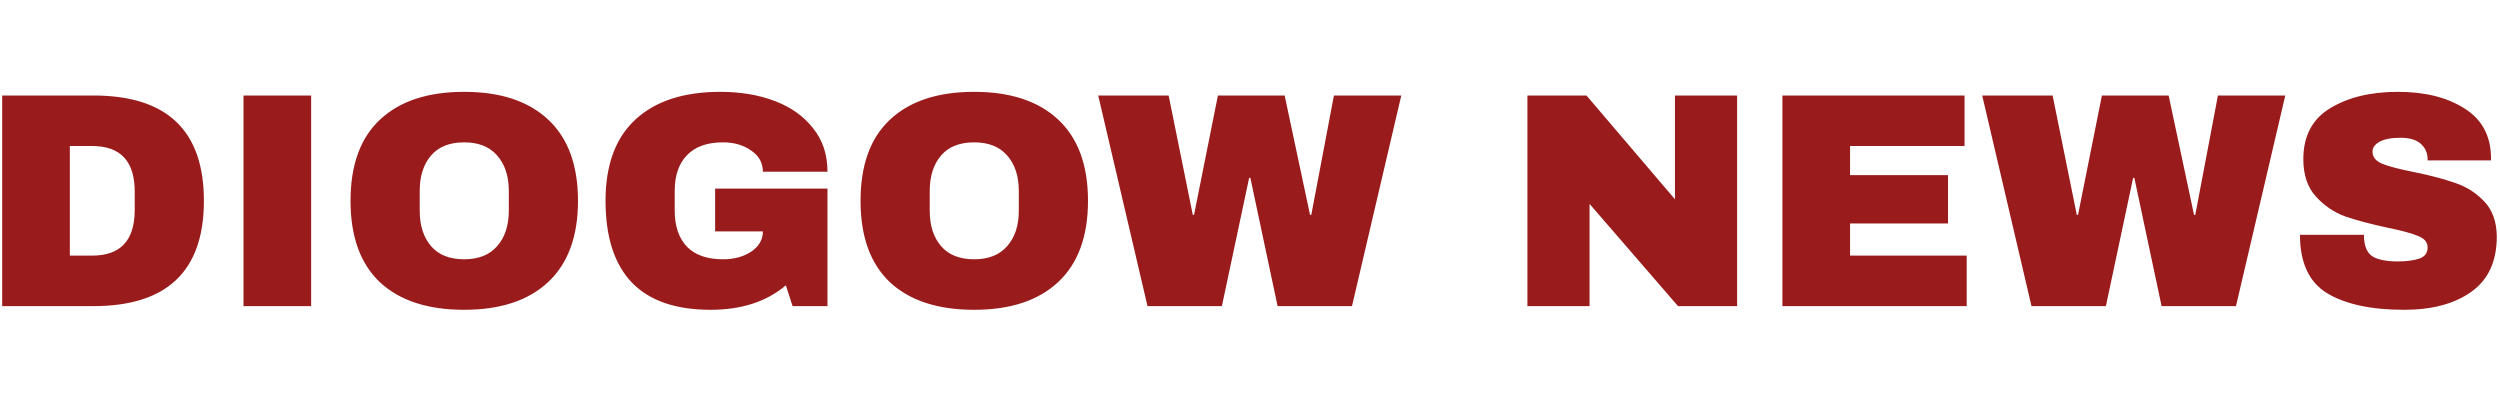
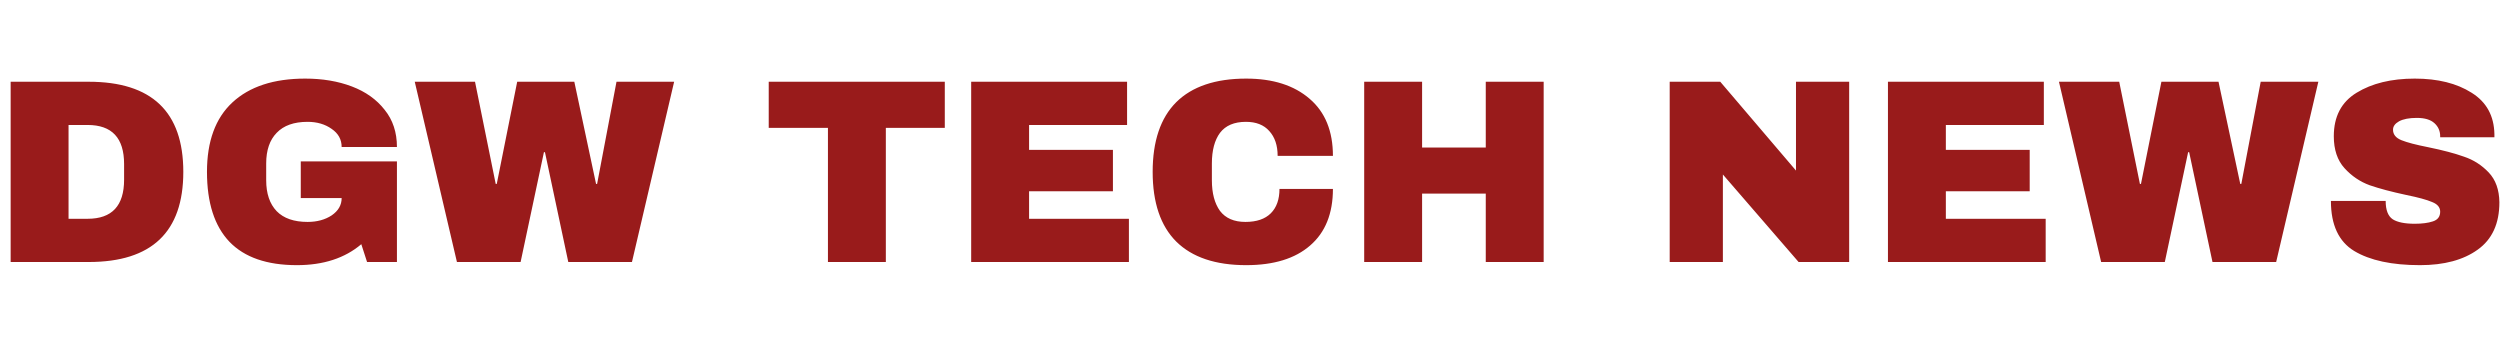
- <svg xmlns="http://www.w3.org/2000/svg" width="196" height="32" viewBox="0 0 196 32" fill="none">
-   <path d="M7.323 7.488C13.098 7.488 15.986 10.24 15.986 15.744C15.986 21.248 13.098 24 7.323 24H0.171V7.488H7.323ZM5.475 20.04H7.227C9.451 20.04 10.562 18.848 10.562 16.464V15.024C10.562 12.64 9.451 11.448 7.227 11.448H5.475V20.04ZM19.09 24V7.488H24.394V24H19.09ZM36.386 7.2C39.234 7.2 41.434 7.928 42.986 9.384C44.538 10.84 45.314 12.96 45.314 15.744C45.314 18.528 44.538 20.648 42.986 22.104C41.434 23.56 39.234 24.288 36.386 24.288C33.538 24.288 31.338 23.568 29.786 22.128C28.25 20.672 27.482 18.544 27.482 15.744C27.482 12.944 28.25 10.824 29.786 9.384C31.338 7.928 33.538 7.2 36.386 7.2ZM36.386 11.16C35.25 11.16 34.386 11.504 33.794 12.192C33.202 12.88 32.906 13.808 32.906 14.976V16.512C32.906 17.68 33.202 18.608 33.794 19.296C34.386 19.984 35.25 20.328 36.386 20.328C37.522 20.328 38.386 19.984 38.978 19.296C39.586 18.608 39.89 17.68 39.89 16.512V14.976C39.89 13.808 39.586 12.88 38.978 12.192C38.386 11.504 37.522 11.16 36.386 11.16ZM56.474 7.2C58.059 7.2 59.483 7.44 60.746 7.92C62.011 8.4 63.011 9.112 63.746 10.056C64.499 10.984 64.874 12.12 64.874 13.464H59.81C59.81 12.776 59.507 12.224 58.898 11.808C58.291 11.376 57.554 11.16 56.691 11.16C55.443 11.16 54.498 11.496 53.858 12.168C53.218 12.824 52.898 13.76 52.898 14.976V16.512C52.898 17.728 53.218 18.672 53.858 19.344C54.498 20 55.443 20.328 56.691 20.328C57.554 20.328 58.291 20.128 58.898 19.728C59.507 19.312 59.81 18.784 59.81 18.144H56.066V14.784H64.874V24H62.139L61.611 22.368C60.106 23.648 58.139 24.288 55.706 24.288C52.971 24.288 50.914 23.576 49.538 22.152C48.163 20.712 47.474 18.576 47.474 15.744C47.474 12.944 48.251 10.824 49.803 9.384C51.37 7.928 53.594 7.2 56.474 7.2ZM76.371 7.2C79.219 7.2 81.419 7.928 82.971 9.384C84.523 10.84 85.299 12.96 85.299 15.744C85.299 18.528 84.523 20.648 82.971 22.104C81.419 23.56 79.219 24.288 76.371 24.288C73.523 24.288 71.323 23.568 69.771 22.128C68.235 20.672 67.467 18.544 67.467 15.744C67.467 12.944 68.235 10.824 69.771 9.384C71.323 7.928 73.523 7.2 76.371 7.2ZM76.371 11.16C75.235 11.16 74.371 11.504 73.779 12.192C73.187 12.88 72.891 13.808 72.891 14.976V16.512C72.891 17.68 73.187 18.608 73.779 19.296C74.371 19.984 75.235 20.328 76.371 20.328C77.507 20.328 78.371 19.984 78.963 19.296C79.571 18.608 79.875 17.68 79.875 16.512V14.976C79.875 13.808 79.571 12.88 78.963 12.192C78.371 11.504 77.507 11.16 76.371 11.16ZM100.164 24L98.028 13.944H97.933L95.796 24H89.965L86.1 7.488H91.621L93.516 16.848H93.612L95.484 7.488H100.716L102.708 16.848H102.804L104.58 7.488H109.86L105.996 24H100.164ZM131.557 24L124.621 15.984V24H119.749V7.488H124.381L131.317 15.624V7.488H136.189V24H131.557ZM139.741 7.488H154.021V11.448H145.045V13.728H152.725V17.52H145.045V20.04H154.189V24H139.741V7.488ZM169.469 24L167.333 13.944H167.237L165.101 24H159.269L155.405 7.488H160.925L162.821 16.848H162.917L164.789 7.488H170.021L172.013 16.848H172.109L173.885 7.488H179.165L175.301 24H169.469ZM187.997 7.2C190.109 7.2 191.845 7.632 193.205 8.496C194.565 9.344 195.261 10.608 195.293 12.288V12.576H190.325V12.48C190.325 12 190.149 11.6 189.797 11.28C189.445 10.96 188.909 10.8 188.189 10.8C187.485 10.8 186.941 10.904 186.557 11.112C186.189 11.32 186.005 11.576 186.005 11.88C186.005 12.312 186.261 12.632 186.773 12.84C187.285 13.048 188.109 13.264 189.245 13.488C190.573 13.76 191.661 14.048 192.509 14.352C193.373 14.64 194.125 15.12 194.765 15.792C195.405 16.464 195.733 17.376 195.749 18.528C195.749 20.48 195.085 21.928 193.757 22.872C192.445 23.816 190.685 24.288 188.477 24.288C185.901 24.288 183.893 23.856 182.453 22.992C181.029 22.128 180.317 20.6 180.317 18.408H185.333C185.333 19.24 185.549 19.8 185.981 20.088C186.413 20.36 187.085 20.496 187.997 20.496C188.669 20.496 189.221 20.424 189.653 20.28C190.101 20.136 190.325 19.84 190.325 19.392C190.325 18.992 190.077 18.696 189.581 18.504C189.101 18.296 188.309 18.08 187.205 17.856C185.861 17.568 184.749 17.272 183.869 16.968C182.989 16.648 182.221 16.128 181.565 15.408C180.909 14.688 180.581 13.712 180.581 12.48C180.581 10.672 181.277 9.344 182.669 8.496C184.077 7.632 185.853 7.2 187.997 7.2Z" fill="#991B1B" />
+ <svg xmlns="http://www.w3.org/2000/svg" width="229" height="32" viewBox="0 0 229 32" fill="none">
+   <path d="M8.127 7.488C13.903 7.488 16.791 10.24 16.791 15.744C16.791 21.248 13.903 24 8.127 24H0.975V7.488H8.127ZM6.279 20.04H8.031C10.255 20.04 11.367 18.848 11.367 16.464V15.024C11.367 12.64 10.255 11.448 8.031 11.448H6.279V20.04ZM27.959 7.2C29.543 7.2 30.967 7.44 32.231 7.92C33.495 8.4 34.495 9.112 35.231 10.056C35.983 10.984 36.359 12.12 36.359 13.464H31.295C31.295 12.776 30.991 12.224 30.383 11.808C29.775 11.376 29.039 11.16 28.175 11.16C26.927 11.16 25.983 11.496 25.343 12.168C24.703 12.824 24.383 13.76 24.383 14.976V16.512C24.383 17.728 24.703 18.672 25.343 19.344C25.983 20 26.927 20.328 28.175 20.328C29.039 20.328 29.775 20.128 30.383 19.728C30.991 19.312 31.295 18.784 31.295 18.144H27.551V14.784H36.359V24H33.623L33.095 22.368C31.591 23.648 29.623 24.288 27.191 24.288C24.455 24.288 22.399 23.576 21.023 22.152C19.647 20.712 18.959 18.576 18.959 15.744C18.959 12.944 19.735 10.824 21.287 9.384C22.855 7.928 25.079 7.2 27.959 7.2ZM52.055 24L49.919 13.944H49.823L47.687 24H41.855L37.991 7.488H43.511L45.407 16.848H45.503L47.375 7.488H52.607L54.599 16.848H54.695L56.471 7.488H61.751L57.887 24H52.055ZM81.143 11.712V24H75.839V11.712H70.415V7.488H86.543V11.712H81.143ZM88.96 7.488H103.24V11.448H94.264V13.728H101.944V17.52H94.264V20.04H103.408V24H88.96V7.488ZM114.152 7.2C116.6 7.2 118.536 7.816 119.96 9.048C121.384 10.264 122.096 12.008 122.096 14.28H117.032C117.032 13.32 116.776 12.56 116.264 12C115.768 11.44 115.056 11.16 114.128 11.16C113.056 11.16 112.264 11.496 111.752 12.168C111.256 12.84 111.008 13.776 111.008 14.976V16.512C111.008 17.696 111.256 18.632 111.752 19.32C112.264 19.992 113.04 20.328 114.08 20.328C115.104 20.328 115.88 20.064 116.408 19.536C116.936 19.008 117.2 18.264 117.2 17.304H122.096C122.096 19.56 121.4 21.288 120.008 22.488C118.632 23.688 116.68 24.288 114.152 24.288C111.336 24.288 109.2 23.568 107.744 22.128C106.304 20.688 105.584 18.56 105.584 15.744C105.584 12.928 106.304 10.8 107.744 9.36C109.2 7.92 111.336 7.2 114.152 7.2ZM136.096 24V17.736H130.264V24H124.96V7.488H130.264V13.512H136.096V7.488H141.4V24H136.096ZM164.752 24L157.816 15.984V24H152.944V7.488H157.576L164.512 15.624V7.488H169.384V24H164.752ZM172.936 7.488H187.216V11.448H178.24V13.728H185.92V17.52H178.24V20.04H187.384V24H172.936V7.488ZM202.664 24L200.528 13.944H200.432L198.296 24H192.464L188.6 7.488H194.12L196.016 16.848H196.112L197.984 7.488H203.216L205.208 16.848H205.304L207.08 7.488H212.36L208.496 24H202.664ZM221.192 7.2C223.304 7.2 225.04 7.632 226.4 8.496C227.76 9.344 228.456 10.608 228.488 12.288V12.576H223.52V12.48C223.52 12 223.344 11.6 222.992 11.28C222.64 10.96 222.104 10.8 221.384 10.8C220.68 10.8 220.136 10.904 219.752 11.112C219.384 11.32 219.2 11.576 219.2 11.88C219.2 12.312 219.456 12.632 219.968 12.84C220.48 13.048 221.304 13.264 222.44 13.488C223.768 13.76 224.856 14.048 225.704 14.352C226.568 14.64 227.32 15.12 227.96 15.792C228.6 16.464 228.928 17.376 228.944 18.528C228.944 20.48 228.28 21.928 226.952 22.872C225.64 23.816 223.88 24.288 221.672 24.288C219.096 24.288 217.088 23.856 215.648 22.992C214.224 22.128 213.512 20.6 213.512 18.408H218.528C218.528 19.24 218.744 19.8 219.176 20.088C219.608 20.36 220.28 20.496 221.192 20.496C221.864 20.496 222.416 20.424 222.848 20.28C223.296 20.136 223.52 19.84 223.52 19.392C223.52 18.992 223.272 18.696 222.776 18.504C222.296 18.296 221.504 18.08 220.4 17.856C219.056 17.568 217.944 17.272 217.064 16.968C216.184 16.648 215.416 16.128 214.76 15.408C214.104 14.688 213.776 13.712 213.776 12.48C213.776 10.672 214.472 9.344 215.864 8.496C217.272 7.632 219.048 7.2 221.192 7.2Z" fill="#991B1B" />
</svg>
